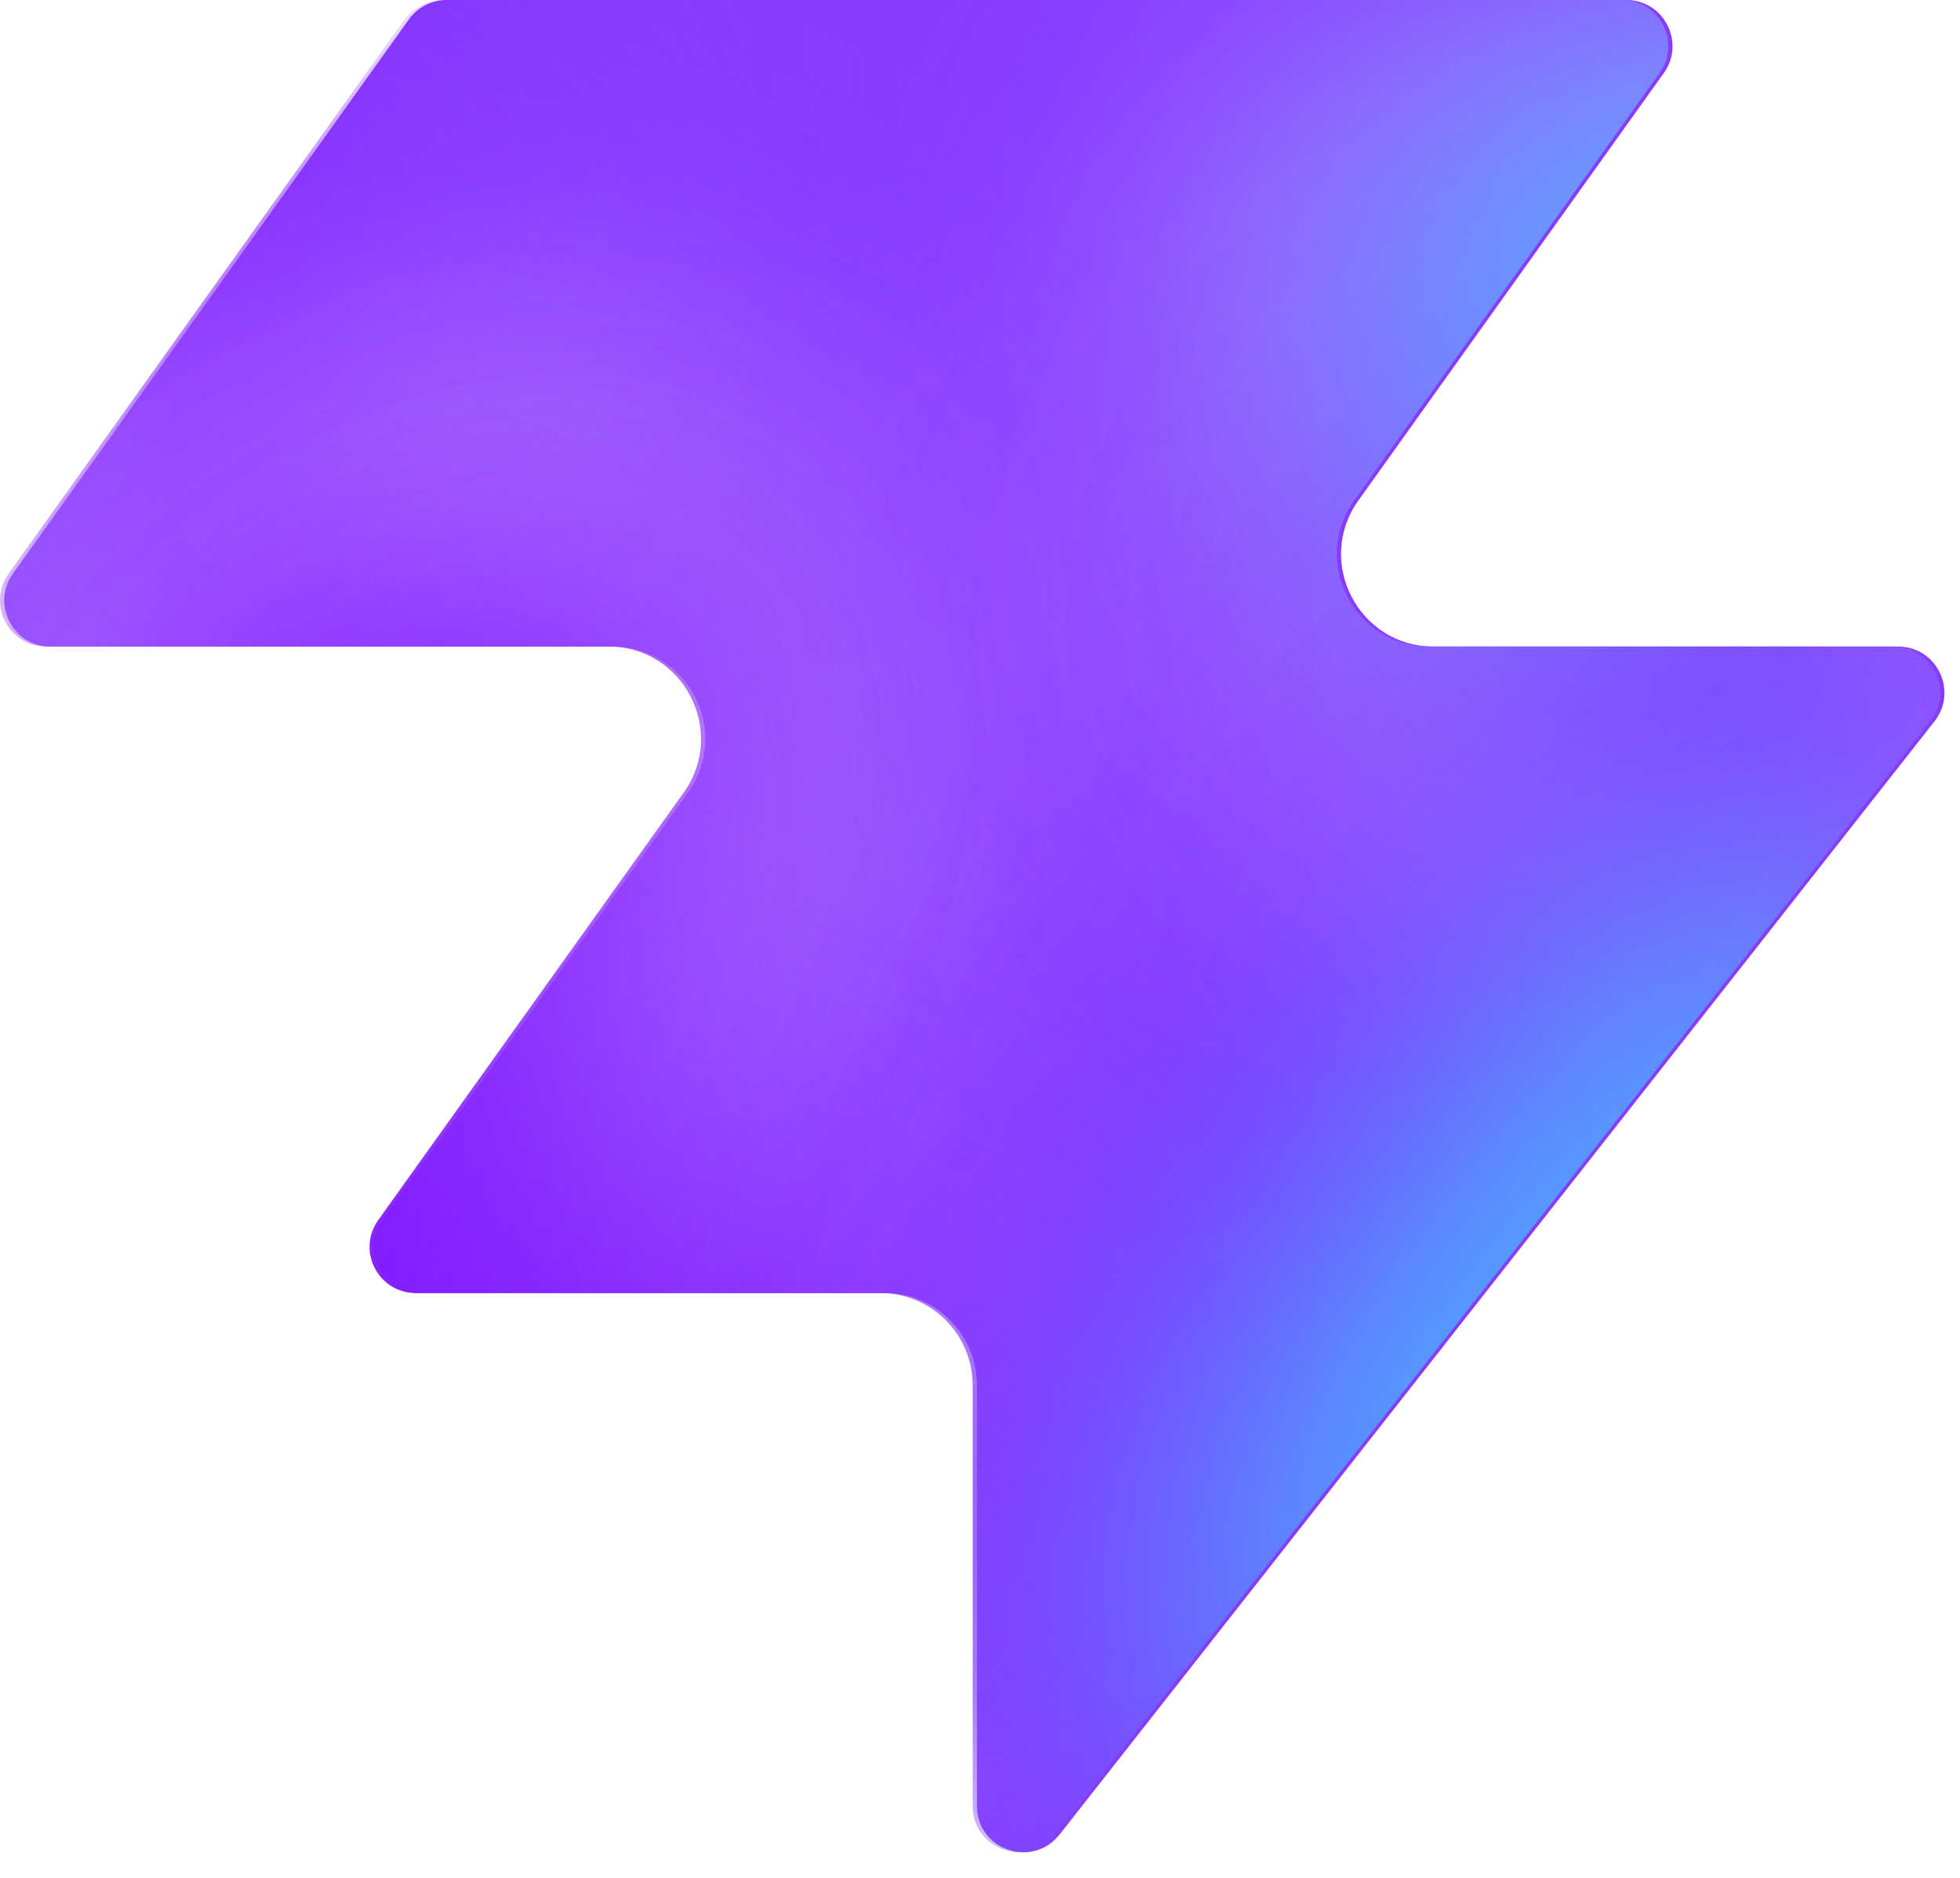
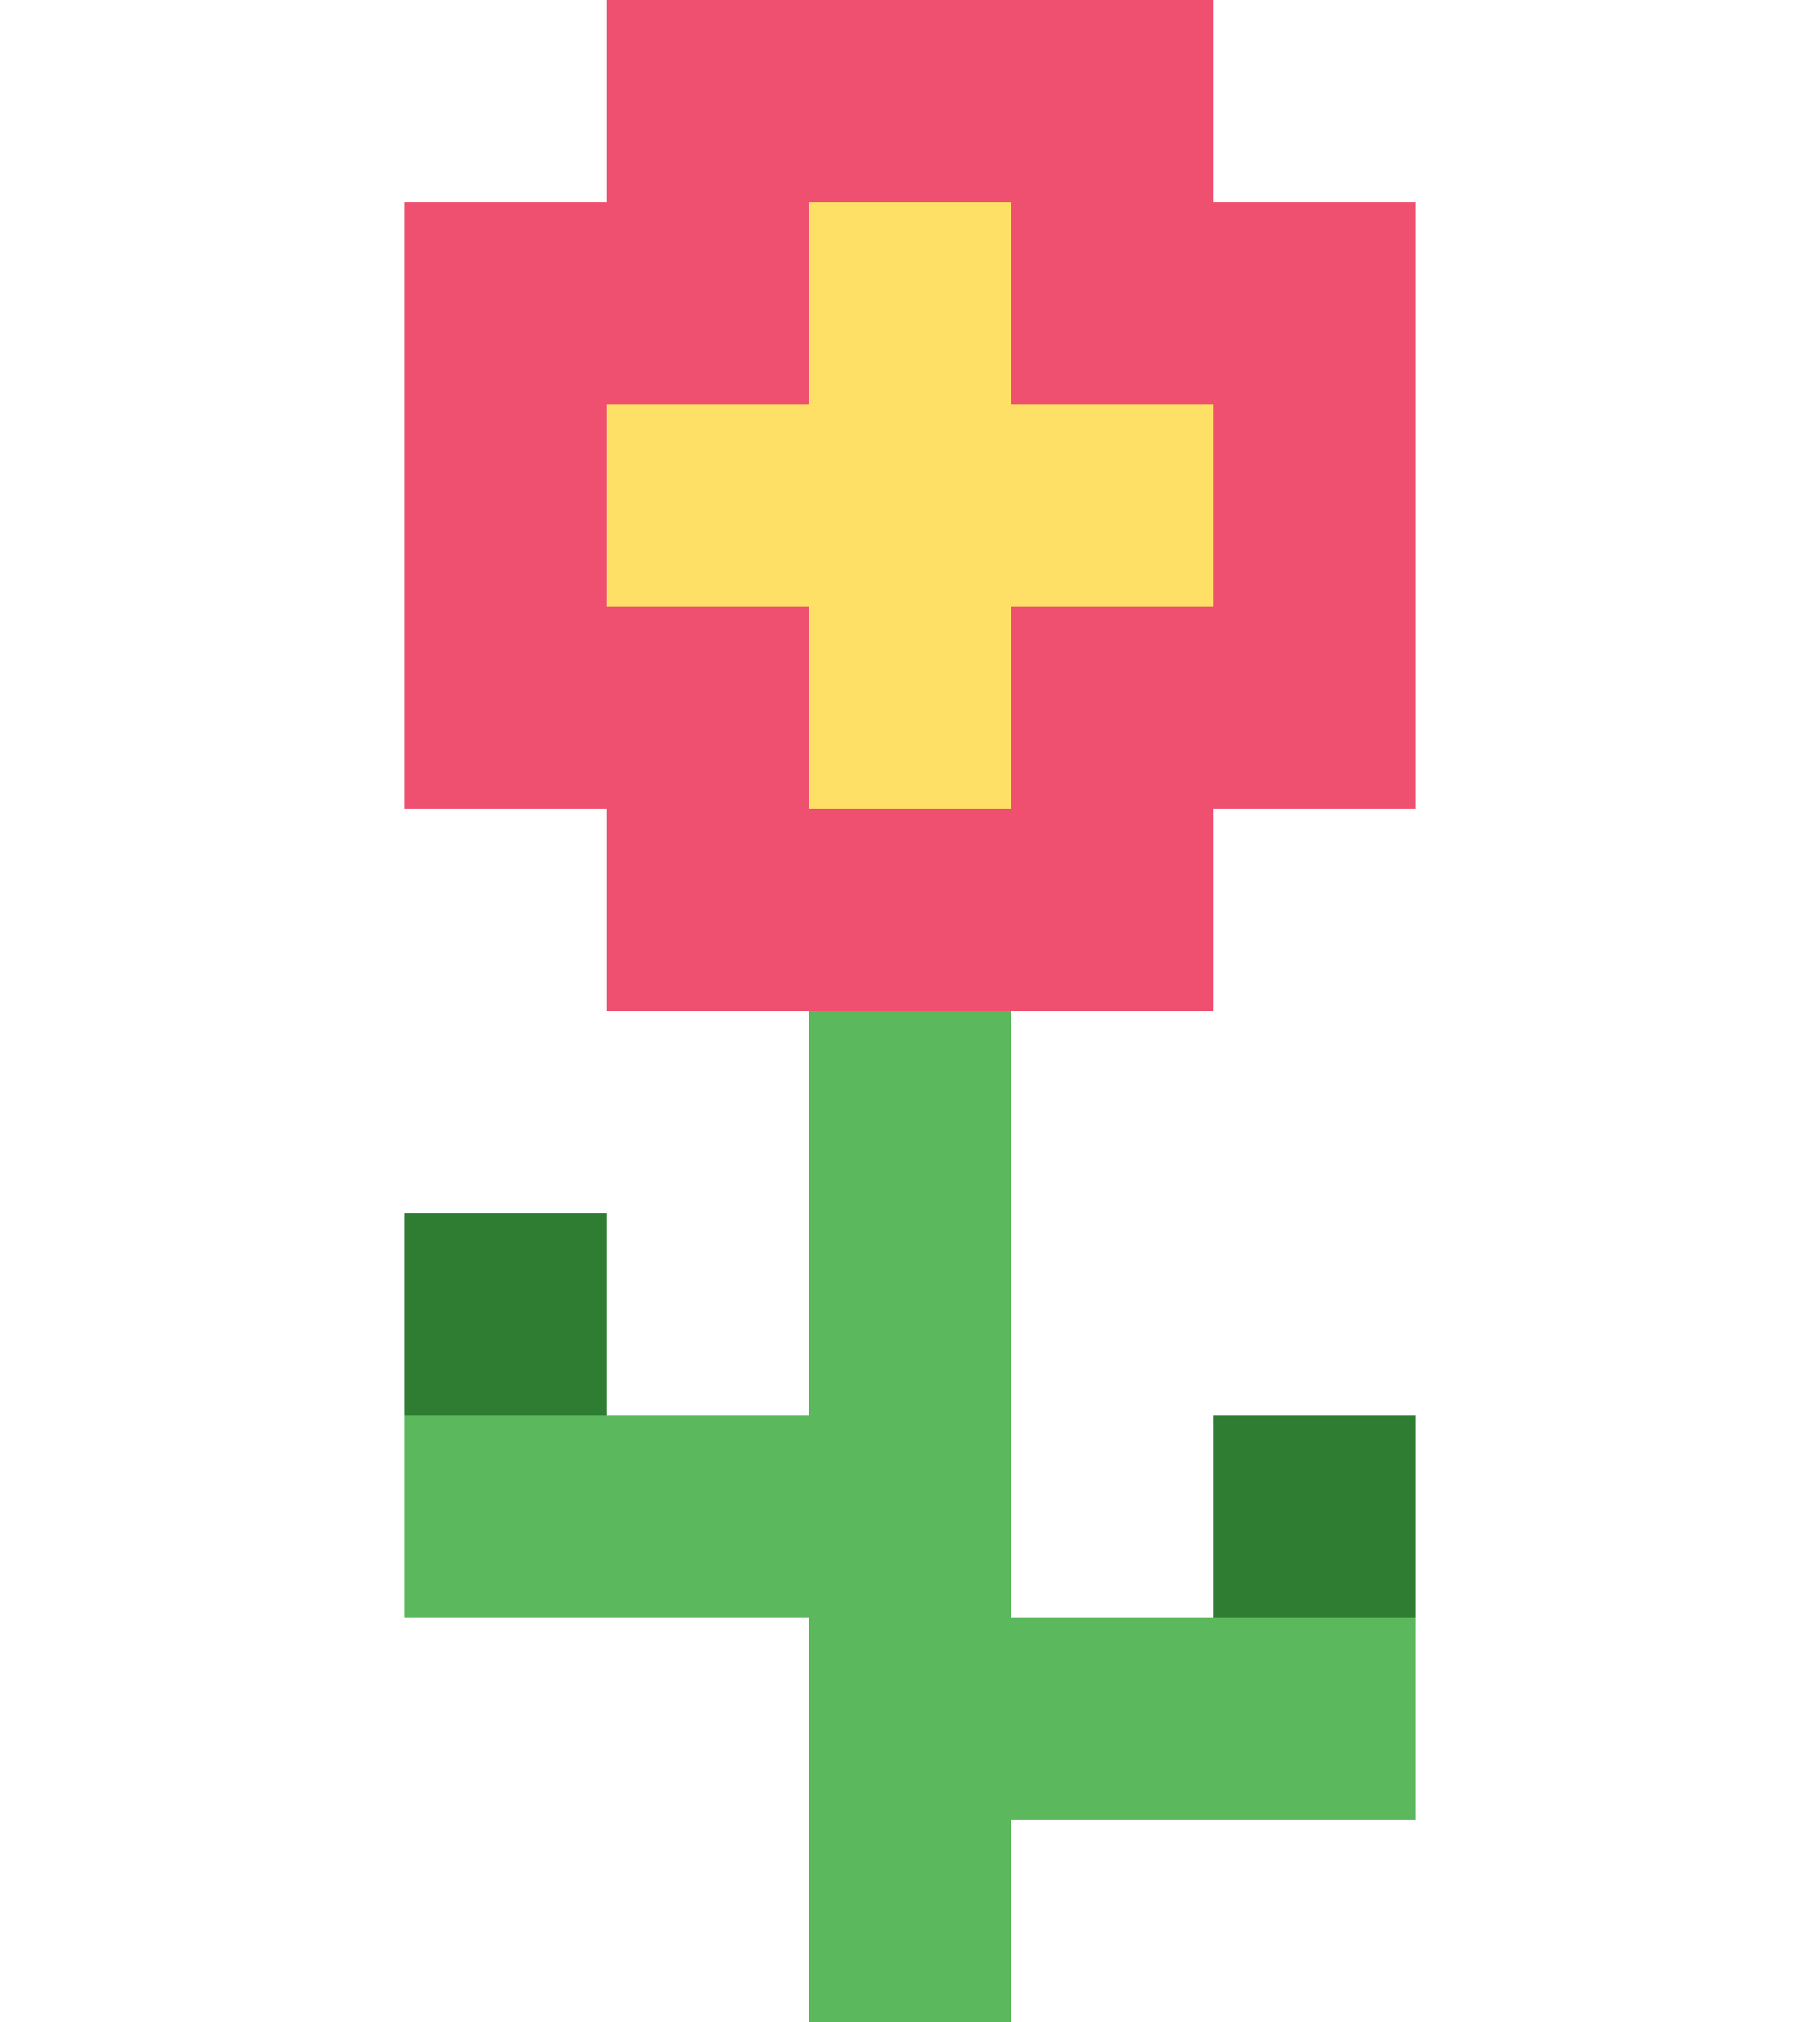
- <svg xmlns="http://www.w3.org/2000/svg" width="48" height="46" fill="none" viewBox="0 0 48 46">
-   <path fill="#863bff" d="M25.946 44.938c-.664.845-2.021.375-2.021-.698V33.937a2.26 2.26 0 0 0-2.262-2.262H10.287c-.92 0-1.456-1.04-.92-1.788l7.48-10.471c1.07-1.497 0-3.578-1.842-3.578H1.237c-.92 0-1.456-1.04-.92-1.788L10.013.474c.214-.297.556-.474.92-.474h28.894c.92 0 1.456 1.04.92 1.788l-7.48 10.471c-1.07 1.498 0 3.579 1.842 3.579h11.377c.943 0 1.473 1.088.89 1.83L25.947 44.94z" style="fill:#863bff;fill:color(display-p3 .525 .23 1);fill-opacity:1" />
-   <mask id="a" width="48" height="46" x="0" y="0" maskUnits="userSpaceOnUse" style="mask-type:alpha">
-     <path fill="#000" d="M25.842 44.938c-.664.844-2.021.375-2.021-.698V33.937a2.26 2.26 0 0 0-2.262-2.262H10.183c-.92 0-1.456-1.04-.92-1.788l7.48-10.471c1.07-1.498 0-3.579-1.842-3.579H1.133c-.92 0-1.456-1.04-.92-1.787L9.91.473c.214-.297.556-.474.92-.474h28.894c.92 0 1.456 1.04.92 1.788l-7.48 10.471c-1.07 1.498 0 3.578 1.842 3.578h11.377c.943 0 1.473 1.088.89 1.832L25.843 44.94z" style="fill:#000;fill-opacity:1" />
-   </mask>
-   <g mask="url(#a)">
-     <g filter="url(#b)">
-       <ellipse cx="5.508" cy="14.704" fill="#ede6ff" rx="5.508" ry="14.704" style="fill:#ede6ff;fill:color(display-p3 .927 .903 1);fill-opacity:1" transform="matrix(.00324 1 1 -.00324 -4.47 31.516)" />
-     </g>
-     <g filter="url(#c)">
-       <ellipse cx="10.399" cy="29.851" fill="#ede6ff" rx="10.399" ry="29.851" style="fill:#ede6ff;fill:color(display-p3 .927 .903 1);fill-opacity:1" transform="matrix(.00324 1 1 -.00324 -39.328 7.883)" />
-     </g>
-     <g filter="url(#d)">
-       <ellipse cx="5.508" cy="30.487" fill="#7e14ff" rx="5.508" ry="30.487" style="fill:#7e14ff;fill:color(display-p3 .492 .077 1);fill-opacity:1" transform="rotate(89.814 -25.913 -14.639)scale(1 -1)" />
-     </g>
-     <g filter="url(#e)">
-       <ellipse cx="5.508" cy="30.599" fill="#7e14ff" rx="5.508" ry="30.599" style="fill:#7e14ff;fill:color(display-p3 .492 .077 1);fill-opacity:1" transform="rotate(89.814 -32.644 -3.334)scale(1 -1)" />
-     </g>
-     <g filter="url(#f)">
-       <ellipse cx="5.508" cy="30.599" fill="#7e14ff" rx="5.508" ry="30.599" style="fill:#7e14ff;fill:color(display-p3 .492 .077 1);fill-opacity:1" transform="matrix(.00324 1 1 -.00324 -34.34 30.47)" />
-     </g>
-     <g filter="url(#g)">
-       <ellipse cx="14.072" cy="22.078" fill="#ede6ff" rx="14.072" ry="22.078" style="fill:#ede6ff;fill:color(display-p3 .927 .903 1);fill-opacity:1" transform="rotate(93.35 24.506 48.493)scale(-1 1)" />
-     </g>
-     <g filter="url(#h)">
-       <ellipse cx="3.47" cy="21.501" fill="#7e14ff" rx="3.47" ry="21.501" style="fill:#7e14ff;fill:color(display-p3 .492 .077 1);fill-opacity:1" transform="rotate(89.009 28.708 47.59)scale(-1 1)" />
-     </g>
-     <g filter="url(#i)">
-       <ellipse cx="3.47" cy="21.501" fill="#7e14ff" rx="3.47" ry="21.501" style="fill:#7e14ff;fill:color(display-p3 .492 .077 1);fill-opacity:1" transform="rotate(89.009 28.708 47.59)scale(-1 1)" />
-     </g>
-     <g filter="url(#j)">
-       <ellipse cx=".387" cy="8.972" fill="#7e14ff" rx="4.407" ry="29.108" style="fill:#7e14ff;fill:color(display-p3 .492 .077 1);fill-opacity:1" transform="rotate(39.51 .387 8.972)" />
-     </g>
-     <g filter="url(#k)">
-       <ellipse cx="47.523" cy="-6.092" fill="#7e14ff" rx="4.407" ry="29.108" style="fill:#7e14ff;fill:color(display-p3 .492 .077 1);fill-opacity:1" transform="rotate(37.892 47.523 -6.092)" />
-     </g>
-     <g filter="url(#l)">
-       <ellipse cx="41.412" cy="6.333" fill="#47bfff" rx="5.971" ry="9.665" style="fill:#47bfff;fill:color(display-p3 .28 .748 1);fill-opacity:1" transform="rotate(37.892 41.412 6.333)" />
-     </g>
-     <g filter="url(#m)">
-       <ellipse cx="-1.879" cy="38.332" fill="#7e14ff" rx="4.407" ry="29.108" style="fill:#7e14ff;fill:color(display-p3 .492 .077 1);fill-opacity:1" transform="rotate(37.892 -1.88 38.332)" />
-     </g>
-     <g filter="url(#n)">
-       <ellipse cx="-1.879" cy="38.332" fill="#7e14ff" rx="4.407" ry="29.108" style="fill:#7e14ff;fill:color(display-p3 .492 .077 1);fill-opacity:1" transform="rotate(37.892 -1.88 38.332)" />
-     </g>
-     <g filter="url(#o)">
-       <ellipse cx="35.651" cy="29.907" fill="#7e14ff" rx="4.407" ry="29.108" style="fill:#7e14ff;fill:color(display-p3 .492 .077 1);fill-opacity:1" transform="rotate(37.892 35.651 29.907)" />
-     </g>
-     <g filter="url(#p)">
-       <ellipse cx="38.418" cy="32.4" fill="#47bfff" rx="5.971" ry="15.297" style="fill:#47bfff;fill:color(display-p3 .28 .748 1);fill-opacity:1" transform="rotate(37.892 38.418 32.4)" />
-     </g>
-   </g>
-   <defs>
-     <filter id="b" width="60.045" height="41.654" x="-19.77" y="16.149" color-interpolation-filters="sRGB" filterUnits="userSpaceOnUse">
-       <feFlood flood-opacity="0" result="BackgroundImageFix" />
-       <feBlend in="SourceGraphic" in2="BackgroundImageFix" result="shape" />
-       <feGaussianBlur result="effect1_foregroundBlur_2002_17158" stdDeviation="7.659" />
-     </filter>
-     <filter id="c" width="90.34" height="51.437" x="-54.613" y="-7.533" color-interpolation-filters="sRGB" filterUnits="userSpaceOnUse">
-       <feFlood flood-opacity="0" result="BackgroundImageFix" />
-       <feBlend in="SourceGraphic" in2="BackgroundImageFix" result="shape" />
-       <feGaussianBlur result="effect1_foregroundBlur_2002_17158" stdDeviation="7.659" />
-     </filter>
-     <filter id="d" width="79.355" height="29.4" x="-49.64" y="2.03" color-interpolation-filters="sRGB" filterUnits="userSpaceOnUse">
-       <feFlood flood-opacity="0" result="BackgroundImageFix" />
-       <feBlend in="SourceGraphic" in2="BackgroundImageFix" result="shape" />
-       <feGaussianBlur result="effect1_foregroundBlur_2002_17158" stdDeviation="4.596" />
-     </filter>
-     <filter id="e" width="79.579" height="29.4" x="-45.045" y="20.029" color-interpolation-filters="sRGB" filterUnits="userSpaceOnUse">
-       <feFlood flood-opacity="0" result="BackgroundImageFix" />
-       <feBlend in="SourceGraphic" in2="BackgroundImageFix" result="shape" />
-       <feGaussianBlur result="effect1_foregroundBlur_2002_17158" stdDeviation="4.596" />
-     </filter>
-     <filter id="f" width="79.579" height="29.4" x="-43.513" y="21.178" color-interpolation-filters="sRGB" filterUnits="userSpaceOnUse">
-       <feFlood flood-opacity="0" result="BackgroundImageFix" />
-       <feBlend in="SourceGraphic" in2="BackgroundImageFix" result="shape" />
-       <feGaussianBlur result="effect1_foregroundBlur_2002_17158" stdDeviation="4.596" />
-     </filter>
-     <filter id="g" width="74.749" height="58.852" x="15.756" y="-17.901" color-interpolation-filters="sRGB" filterUnits="userSpaceOnUse">
-       <feFlood flood-opacity="0" result="BackgroundImageFix" />
-       <feBlend in="SourceGraphic" in2="BackgroundImageFix" result="shape" />
-       <feGaussianBlur result="effect1_foregroundBlur_2002_17158" stdDeviation="7.659" />
-     </filter>
-     <filter id="h" width="61.377" height="25.362" x="23.548" y="2.284" color-interpolation-filters="sRGB" filterUnits="userSpaceOnUse">
-       <feFlood flood-opacity="0" result="BackgroundImageFix" />
-       <feBlend in="SourceGraphic" in2="BackgroundImageFix" result="shape" />
-       <feGaussianBlur result="effect1_foregroundBlur_2002_17158" stdDeviation="4.596" />
-     </filter>
-     <filter id="i" width="61.377" height="25.362" x="23.548" y="2.284" color-interpolation-filters="sRGB" filterUnits="userSpaceOnUse">
-       <feFlood flood-opacity="0" result="BackgroundImageFix" />
-       <feBlend in="SourceGraphic" in2="BackgroundImageFix" result="shape" />
-       <feGaussianBlur result="effect1_foregroundBlur_2002_17158" stdDeviation="4.596" />
-     </filter>
-     <filter id="j" width="56.045" height="63.649" x="-27.636" y="-22.853" color-interpolation-filters="sRGB" filterUnits="userSpaceOnUse">
-       <feFlood flood-opacity="0" result="BackgroundImageFix" />
-       <feBlend in="SourceGraphic" in2="BackgroundImageFix" result="shape" />
-       <feGaussianBlur result="effect1_foregroundBlur_2002_17158" stdDeviation="4.596" />
-     </filter>
-     <filter id="k" width="54.814" height="64.646" x="20.116" y="-38.415" color-interpolation-filters="sRGB" filterUnits="userSpaceOnUse">
-       <feFlood flood-opacity="0" result="BackgroundImageFix" />
-       <feBlend in="SourceGraphic" in2="BackgroundImageFix" result="shape" />
-       <feGaussianBlur result="effect1_foregroundBlur_2002_17158" stdDeviation="4.596" />
-     </filter>
-     <filter id="l" width="33.541" height="35.313" x="24.641" y="-11.323" color-interpolation-filters="sRGB" filterUnits="userSpaceOnUse">
-       <feFlood flood-opacity="0" result="BackgroundImageFix" />
-       <feBlend in="SourceGraphic" in2="BackgroundImageFix" result="shape" />
-       <feGaussianBlur result="effect1_foregroundBlur_2002_17158" stdDeviation="4.596" />
-     </filter>
-     <filter id="m" width="54.814" height="64.646" x="-29.286" y="6.009" color-interpolation-filters="sRGB" filterUnits="userSpaceOnUse">
-       <feFlood flood-opacity="0" result="BackgroundImageFix" />
-       <feBlend in="SourceGraphic" in2="BackgroundImageFix" result="shape" />
-       <feGaussianBlur result="effect1_foregroundBlur_2002_17158" stdDeviation="4.596" />
-     </filter>
-     <filter id="n" width="54.814" height="64.646" x="-29.286" y="6.009" color-interpolation-filters="sRGB" filterUnits="userSpaceOnUse">
-       <feFlood flood-opacity="0" result="BackgroundImageFix" />
-       <feBlend in="SourceGraphic" in2="BackgroundImageFix" result="shape" />
-       <feGaussianBlur result="effect1_foregroundBlur_2002_17158" stdDeviation="4.596" />
-     </filter>
-     <filter id="o" width="54.814" height="64.646" x="8.244" y="-2.416" color-interpolation-filters="sRGB" filterUnits="userSpaceOnUse">
-       <feFlood flood-opacity="0" result="BackgroundImageFix" />
-       <feBlend in="SourceGraphic" in2="BackgroundImageFix" result="shape" />
-       <feGaussianBlur result="effect1_foregroundBlur_2002_17158" stdDeviation="4.596" />
-     </filter>
-     <filter id="p" width="39.409" height="43.623" x="18.713" y="10.588" color-interpolation-filters="sRGB" filterUnits="userSpaceOnUse">
-       <feFlood flood-opacity="0" result="BackgroundImageFix" />
-       <feBlend in="SourceGraphic" in2="BackgroundImageFix" result="shape" />
-       <feGaussianBlur result="effect1_foregroundBlur_2002_17158" stdDeviation="4.596" />
-     </filter>
-   </defs>
+ <svg xmlns="http://www.w3.org/2000/svg" viewBox="-1 0 9 10" shape-rendering="crispEdges">
+   <rect x="2" y="0" width="1" height="1" fill="#F05070" />
+   <rect x="3" y="0" width="1" height="1" fill="#F05070" />
+   <rect x="4" y="0" width="1" height="1" fill="#F05070" />
+   <rect x="1" y="1" width="1" height="1" fill="#F05070" />
+   <rect x="2" y="1" width="1" height="1" fill="#F05070" />
+   <rect x="3" y="1" width="1" height="1" fill="#FFE066" />
+   <rect x="4" y="1" width="1" height="1" fill="#F05070" />
+   <rect x="5" y="1" width="1" height="1" fill="#F05070" />
+   <rect x="1" y="2" width="1" height="1" fill="#F05070" />
+   <rect x="2" y="2" width="1" height="1" fill="#FFE066" />
+   <rect x="3" y="2" width="1" height="1" fill="#FFE066" />
+   <rect x="4" y="2" width="1" height="1" fill="#FFE066" />
+   <rect x="5" y="2" width="1" height="1" fill="#F05070" />
+   <rect x="1" y="3" width="1" height="1" fill="#F05070" />
+   <rect x="2" y="3" width="1" height="1" fill="#F05070" />
+   <rect x="3" y="3" width="1" height="1" fill="#FFE066" />
+   <rect x="4" y="3" width="1" height="1" fill="#F05070" />
+   <rect x="5" y="3" width="1" height="1" fill="#F05070" />
+   <rect x="2" y="4" width="1" height="1" fill="#F05070" />
+   <rect x="3" y="4" width="1" height="1" fill="#F05070" />
+   <rect x="4" y="4" width="1" height="1" fill="#F05070" />
+   <rect x="3" y="5" width="1" height="1" fill="#5CB85C" />
+   <rect x="1" y="6" width="1" height="1" fill="#2E7D32" />
+   <rect x="3" y="6" width="1" height="1" fill="#5CB85C" />
+   <rect x="1" y="7" width="1" height="1" fill="#5CB85C" />
+   <rect x="2" y="7" width="1" height="1" fill="#5CB85C" />
+   <rect x="3" y="7" width="1" height="1" fill="#5CB85C" />
+   <rect x="5" y="7" width="1" height="1" fill="#2E7D32" />
+   <rect x="3" y="8" width="1" height="1" fill="#5CB85C" />
+   <rect x="4" y="8" width="1" height="1" fill="#5CB85C" />
+   <rect x="5" y="8" width="1" height="1" fill="#5CB85C" />
+   <rect x="3" y="9" width="1" height="1" fill="#5CB85C" />
</svg>
